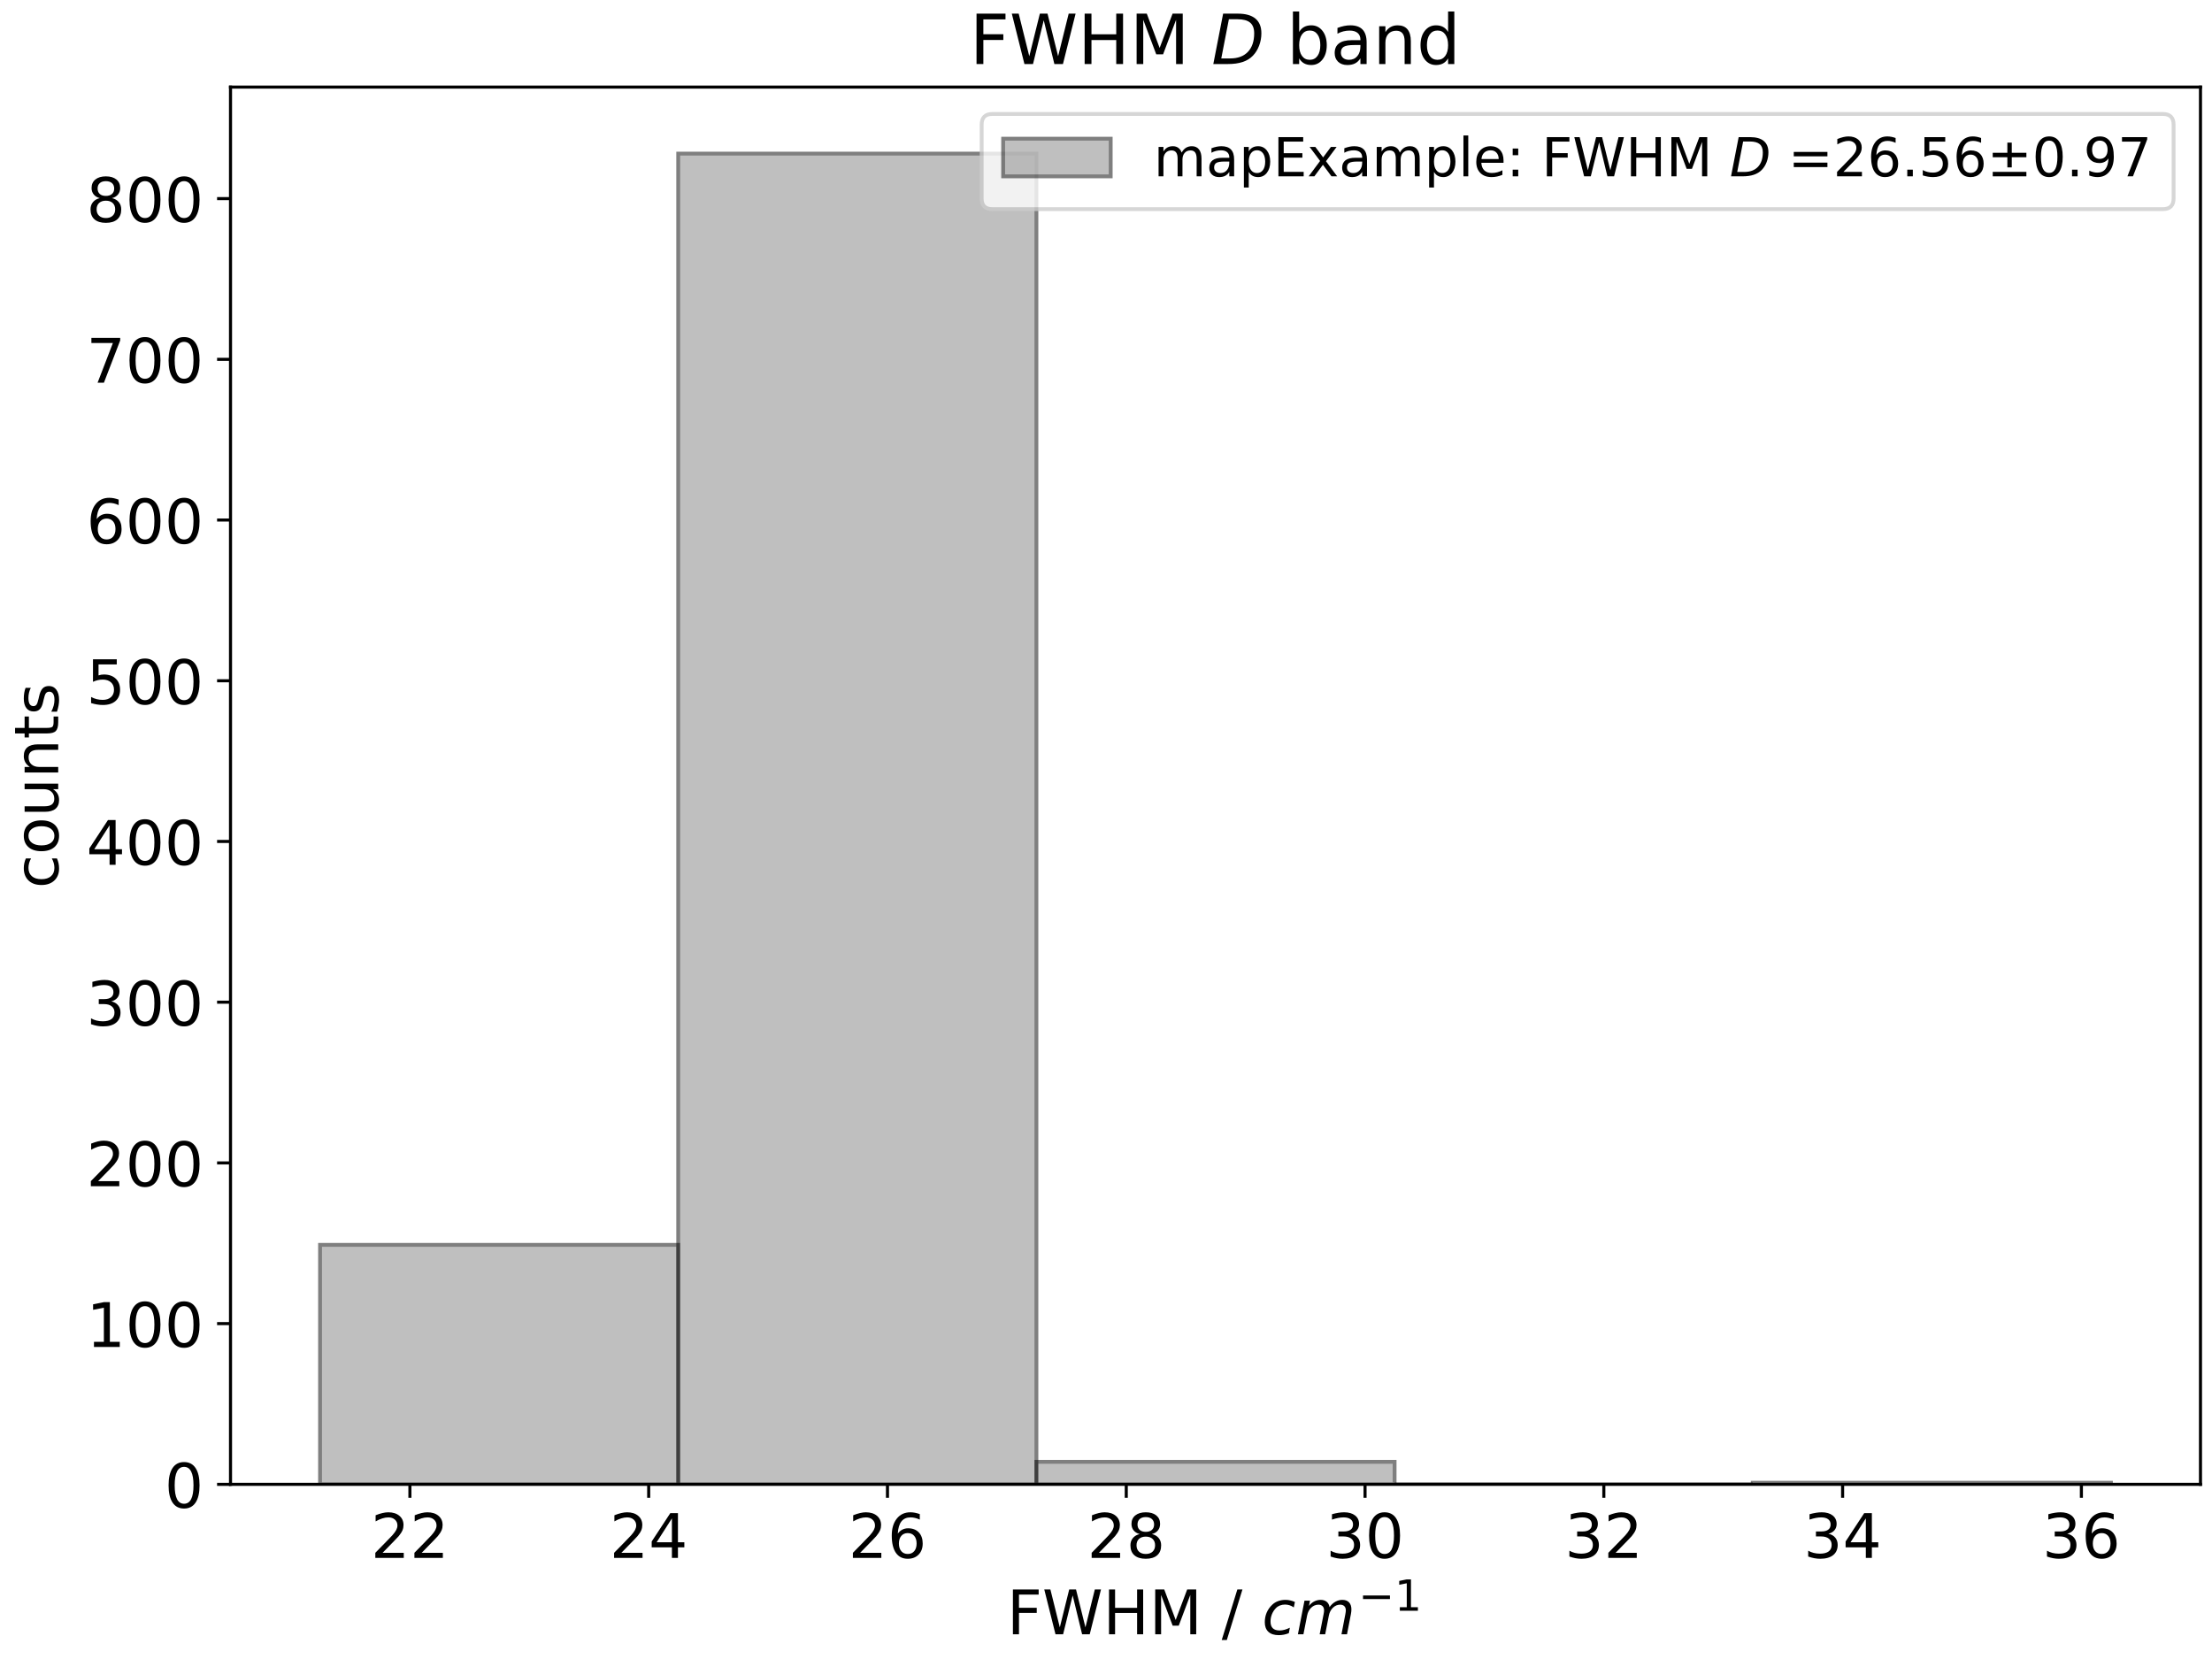
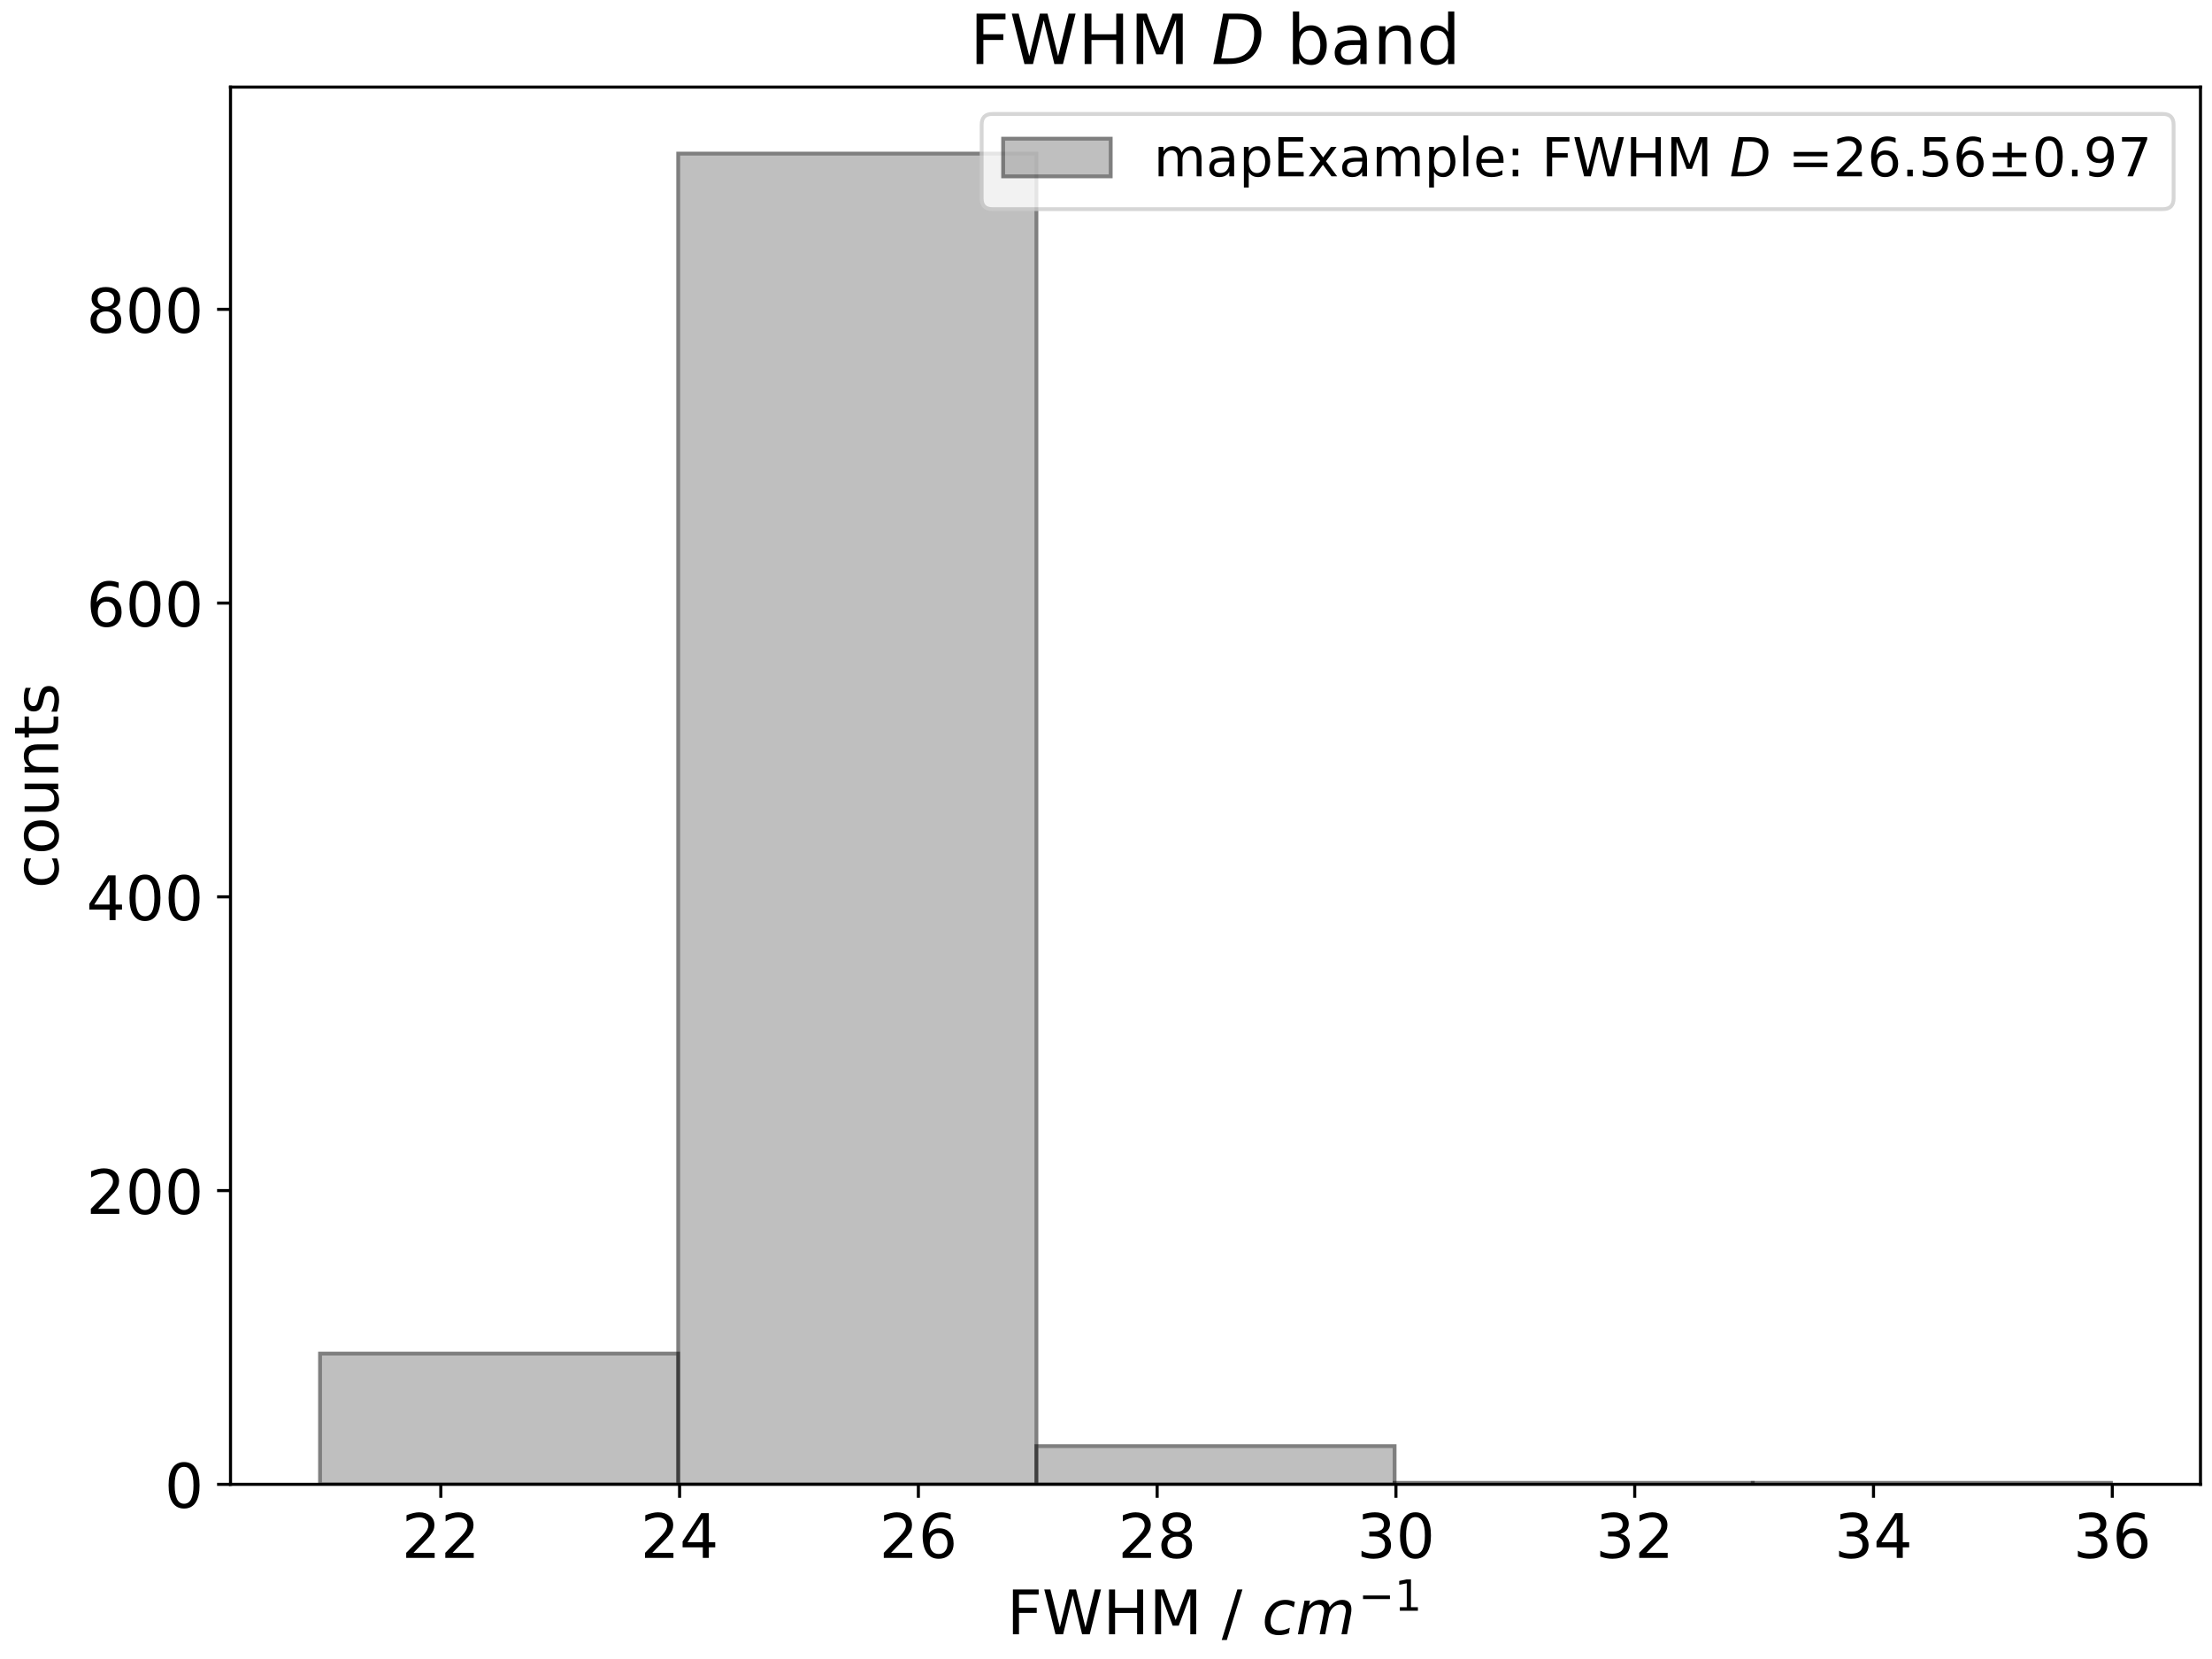
<svg xmlns="http://www.w3.org/2000/svg" xmlns:xlink="http://www.w3.org/1999/xlink" width="576pt" height="432pt" viewBox="0 0 576 432" version="1.1">
  <defs>
    <style type="text/css">*{stroke-linejoin: round; stroke-linecap: butt}</style>
  </defs>
  <g id="figure_1">
    <g id="patch_1">
      <path d="M 0 432  L 576 432  L 576 0  L 0 0  z " style="fill: #ffffff" />
    </g>
    <g id="axes_1">
      <g id="patch_2">
        <path d="M 60.025 386.515  L 573 386.515  L 573 22.677  L 60.025 22.677  z " style="fill: #ffffff" />
      </g>
      <g id="patch_3">
-         <path d="M 83.342 386.515  L 176.61 386.515  L 176.61 324.159  L 83.342 324.159  z " clip-path="url(#pe747b7d765)" style="fill: #7f7f7f; opacity: 0.5; stroke: #000000; stroke-linejoin: miter" />
+         <path d="M 83.342 386.515  L 176.61 386.515  L 176.61 352.476  L 83.342 352.476  z " clip-path="url(#peb97329d9e)" style="fill: #7f7f7f; opacity: 0.5; stroke: #000000; stroke-linejoin: miter" />
      </g>
      <g id="patch_4">
-         <path d="M 176.61 386.515  L 269.878 386.515  L 269.878 40.003  L 176.61 40.003  z " clip-path="url(#pe747b7d765)" style="fill: #7f7f7f; opacity: 0.5; stroke: #000000; stroke-linejoin: miter" />
+         <path d="M 176.61 386.515  L 269.878 386.515  L 269.878 40.003  L 176.61 40.003  z " clip-path="url(#peb97329d9e)" style="fill: #7f7f7f; opacity: 0.5; stroke: #000000; stroke-linejoin: miter" />
      </g>
      <g id="patch_5">
-         <path d="M 269.878 386.515  L 363.147 386.515  L 363.147 380.656  L 269.878 380.656  z " clip-path="url(#pe747b7d765)" style="fill: #7f7f7f; opacity: 0.5; stroke: #000000; stroke-linejoin: miter" />
+         <path d="M 269.878 386.515  L 363.147 386.515  L 363.147 376.571  L 269.878 376.571  z " clip-path="url(#peb97329d9e)" style="fill: #7f7f7f; opacity: 0.5; stroke: #000000; stroke-linejoin: miter" />
      </g>
      <g id="patch_6">
-         <path d="M 363.147 386.515  L 456.415 386.515  L 456.415 386.515  L 363.147 386.515  z " clip-path="url(#pe747b7d765)" style="fill: #7f7f7f; opacity: 0.5; stroke: #000000; stroke-linejoin: miter" />
+         <path d="M 363.147 386.515  L 456.415 386.515  L 456.415 386.132  L 363.147 386.132  z " clip-path="url(#peb97329d9e)" style="fill: #7f7f7f; opacity: 0.5; stroke: #000000; stroke-linejoin: miter" />
      </g>
      <g id="patch_7">
-         <path d="M 456.415 386.515  L 549.683 386.515  L 549.683 386.096  L 456.415 386.096  z " clip-path="url(#pe747b7d765)" style="fill: #7f7f7f; opacity: 0.5; stroke: #000000; stroke-linejoin: miter" />
+         <path d="M 456.415 386.515  L 549.683 386.515  L 549.683 386.132  L 456.415 386.132  z " clip-path="url(#peb97329d9e)" style="fill: #7f7f7f; opacity: 0.5; stroke: #000000; stroke-linejoin: miter" />
      </g>
      <g id="matplotlib.axis_1">
        <g id="xtick_1">
          <g id="line2d_1">
            <defs>
-               <path id="md86f3d3f1f" d="M 0 0  L 0 3.5  " style="stroke: #000000; stroke-width: 0.8" />
-             </defs>
-             <g>
-               <use xlink:href="#md86f3d3f1f" x="106.739" y="386.515" style="stroke: #000000; stroke-width: 0.8" />
+               <path id="mbbf3cf04bb" d="M 0 0  L 0 3.5  " style="stroke: #000000; stroke-width: 0.8" />
+             </defs>
+             <g>
+               <use xlink:href="#mbbf3cf04bb" x="114.784" y="386.515" style="stroke: #000000; stroke-width: 0.8" />
            </g>
          </g>
          <g id="text_1">
-             <g transform="translate(96.55928 405.6723)scale(0.16 -0.16)">
+             <g transform="translate(104.6043 405.6723)scale(0.16 -0.16)">
              <defs>
                <path id="DejaVuSans-32" d="M 1228 531  L 3431 531  L 3431 0  L 469 0  L 469 531  Q 828 903 1448 1529  Q 2069 2156 2228 2338  Q 2531 2678 2651 2914  Q 2772 3150 2772 3378  Q 2772 3750 2511 3984  Q 2250 4219 1831 4219  Q 1534 4219 1204 4116  Q 875 4013 500 3803  L 500 4441  Q 881 4594 1212 4672  Q 1544 4750 1819 4750  Q 2544 4750 2975 4387  Q 3406 4025 3406 3419  Q 3406 3131 3298 2873  Q 3191 2616 2906 2266  Q 2828 2175 2409 1742  Q 1991 1309 1228 531  z " transform="scale(0.015625)" />
              </defs>
              <use xlink:href="#DejaVuSans-32" />
              <use xlink:href="#DejaVuSans-32" x="63.623" />
            </g>
          </g>
        </g>
        <g id="xtick_2">
          <g id="line2d_2">
            <g>
-               <use xlink:href="#md86f3d3f1f" x="168.918" y="386.515" style="stroke: #000000; stroke-width: 0.8" />
+               <use xlink:href="#mbbf3cf04bb" x="176.963" y="386.515" style="stroke: #000000; stroke-width: 0.8" />
            </g>
          </g>
          <g id="text_2">
-             <g transform="translate(158.738 405.6723)scale(0.16 -0.16)">
+             <g transform="translate(166.783 405.6723)scale(0.16 -0.16)">
              <defs>
                <path id="DejaVuSans-34" d="M 2419 4116  L 825 1625  L 2419 1625  L 2419 4116  z M 2253 4666  L 3047 4666  L 3047 1625  L 3713 1625  L 3713 1100  L 3047 1100  L 3047 0  L 2419 0  L 2419 1100  L 313 1100  L 313 1709  L 2253 4666  z " transform="scale(0.015625)" />
              </defs>
              <use xlink:href="#DejaVuSans-32" />
              <use xlink:href="#DejaVuSans-34" x="63.623" />
            </g>
          </g>
        </g>
        <g id="xtick_3">
          <g id="line2d_3">
            <g>
-               <use xlink:href="#md86f3d3f1f" x="231.097" y="386.515" style="stroke: #000000; stroke-width: 0.8" />
+               <use xlink:href="#mbbf3cf04bb" x="239.142" y="386.515" style="stroke: #000000; stroke-width: 0.8" />
            </g>
          </g>
          <g id="text_3">
-             <g transform="translate(220.9167 405.6723)scale(0.16 -0.16)">
+             <g transform="translate(228.9617 405.6723)scale(0.16 -0.16)">
              <defs>
                <path id="DejaVuSans-36" d="M 2113 2584  Q 1688 2584 1439 2293  Q 1191 2003 1191 1497  Q 1191 994 1439 701  Q 1688 409 2113 409  Q 2538 409 2786 701  Q 3034 994 3034 1497  Q 3034 2003 2786 2293  Q 2538 2584 2113 2584  z M 3366 4563  L 3366 3988  Q 3128 4100 2886 4159  Q 2644 4219 2406 4219  Q 1781 4219 1451 3797  Q 1122 3375 1075 2522  Q 1259 2794 1537 2939  Q 1816 3084 2150 3084  Q 2853 3084 3261 2657  Q 3669 2231 3669 1497  Q 3669 778 3244 343  Q 2819 -91 2113 -91  Q 1303 -91 875 529  Q 447 1150 447 2328  Q 447 3434 972 4092  Q 1497 4750 2381 4750  Q 2619 4750 2861 4703  Q 3103 4656 3366 4563  z " transform="scale(0.015625)" />
              </defs>
              <use xlink:href="#DejaVuSans-32" />
              <use xlink:href="#DejaVuSans-36" x="63.623" />
            </g>
          </g>
        </g>
        <g id="xtick_4">
          <g id="line2d_4">
            <g>
-               <use xlink:href="#md86f3d3f1f" x="293.275" y="386.515" style="stroke: #000000; stroke-width: 0.8" />
+               <use xlink:href="#mbbf3cf04bb" x="301.32" y="386.515" style="stroke: #000000; stroke-width: 0.8" />
            </g>
          </g>
          <g id="text_4">
-             <g transform="translate(283.0955 405.6723)scale(0.16 -0.16)">
+             <g transform="translate(291.1405 405.6723)scale(0.16 -0.16)">
              <defs>
                <path id="DejaVuSans-38" d="M 2034 2216  Q 1584 2216 1326 1975  Q 1069 1734 1069 1313  Q 1069 891 1326 650  Q 1584 409 2034 409  Q 2484 409 2743 651  Q 3003 894 3003 1313  Q 3003 1734 2745 1975  Q 2488 2216 2034 2216  z M 1403 2484  Q 997 2584 770 2862  Q 544 3141 544 3541  Q 544 4100 942 4425  Q 1341 4750 2034 4750  Q 2731 4750 3128 4425  Q 3525 4100 3525 3541  Q 3525 3141 3298 2862  Q 3072 2584 2669 2484  Q 3125 2378 3379 2068  Q 3634 1759 3634 1313  Q 3634 634 3220 271  Q 2806 -91 2034 -91  Q 1263 -91 848 271  Q 434 634 434 1313  Q 434 1759 690 2068  Q 947 2378 1403 2484  z M 1172 3481  Q 1172 3119 1398 2916  Q 1625 2713 2034 2713  Q 2441 2713 2670 2916  Q 2900 3119 2900 3481  Q 2900 3844 2670 4047  Q 2441 4250 2034 4250  Q 1625 4250 1398 4047  Q 1172 3844 1172 3481  z " transform="scale(0.015625)" />
              </defs>
              <use xlink:href="#DejaVuSans-32" />
              <use xlink:href="#DejaVuSans-38" x="63.623" />
            </g>
          </g>
        </g>
        <g id="xtick_5">
          <g id="line2d_5">
            <g>
-               <use xlink:href="#md86f3d3f1f" x="355.454" y="386.515" style="stroke: #000000; stroke-width: 0.8" />
+               <use xlink:href="#mbbf3cf04bb" x="363.499" y="386.515" style="stroke: #000000; stroke-width: 0.8" />
            </g>
          </g>
          <g id="text_5">
-             <g transform="translate(345.2742 405.6723)scale(0.16 -0.16)">
+             <g transform="translate(353.3192 405.6723)scale(0.16 -0.16)">
              <defs>
                <path id="DejaVuSans-33" d="M 2597 2516  Q 3050 2419 3304 2112  Q 3559 1806 3559 1356  Q 3559 666 3084 287  Q 2609 -91 1734 -91  Q 1441 -91 1130 -33  Q 819 25 488 141  L 488 750  Q 750 597 1062 519  Q 1375 441 1716 441  Q 2309 441 2620 675  Q 2931 909 2931 1356  Q 2931 1769 2642 2001  Q 2353 2234 1838 2234  L 1294 2234  L 1294 2753  L 1863 2753  Q 2328 2753 2575 2939  Q 2822 3125 2822 3475  Q 2822 3834 2567 4026  Q 2313 4219 1838 4219  Q 1578 4219 1281 4162  Q 984 4106 628 3988  L 628 4550  Q 988 4650 1302 4700  Q 1616 4750 1894 4750  Q 2613 4750 3031 4423  Q 3450 4097 3450 3541  Q 3450 3153 3228 2886  Q 3006 2619 2597 2516  z " transform="scale(0.015625)" />
                <path id="DejaVuSans-30" d="M 2034 4250  Q 1547 4250 1301 3770  Q 1056 3291 1056 2328  Q 1056 1369 1301 889  Q 1547 409 2034 409  Q 2525 409 2770 889  Q 3016 1369 3016 2328  Q 3016 3291 2770 3770  Q 2525 4250 2034 4250  z M 2034 4750  Q 2819 4750 3233 4129  Q 3647 3509 3647 2328  Q 3647 1150 3233 529  Q 2819 -91 2034 -91  Q 1250 -91 836 529  Q 422 1150 422 2328  Q 422 3509 836 4129  Q 1250 4750 2034 4750  z " transform="scale(0.015625)" />
              </defs>
              <use xlink:href="#DejaVuSans-33" />
              <use xlink:href="#DejaVuSans-30" x="63.623" />
            </g>
          </g>
        </g>
        <g id="xtick_6">
          <g id="line2d_6">
            <g>
-               <use xlink:href="#md86f3d3f1f" x="417.633" y="386.515" style="stroke: #000000; stroke-width: 0.8" />
+               <use xlink:href="#mbbf3cf04bb" x="425.678" y="386.515" style="stroke: #000000; stroke-width: 0.8" />
            </g>
          </g>
          <g id="text_6">
-             <g transform="translate(407.4529 405.6723)scale(0.16 -0.16)">
+             <g transform="translate(415.4979 405.6723)scale(0.16 -0.16)">
              <use xlink:href="#DejaVuSans-33" />
              <use xlink:href="#DejaVuSans-32" x="63.623" />
            </g>
          </g>
        </g>
        <g id="xtick_7">
          <g id="line2d_7">
            <g>
-               <use xlink:href="#md86f3d3f1f" x="479.812" y="386.515" style="stroke: #000000; stroke-width: 0.8" />
+               <use xlink:href="#mbbf3cf04bb" x="487.857" y="386.515" style="stroke: #000000; stroke-width: 0.8" />
            </g>
          </g>
          <g id="text_7">
-             <g transform="translate(469.6317 405.6723)scale(0.16 -0.16)">
+             <g transform="translate(477.6767 405.6723)scale(0.16 -0.16)">
              <use xlink:href="#DejaVuSans-33" />
              <use xlink:href="#DejaVuSans-34" x="63.623" />
            </g>
          </g>
        </g>
        <g id="xtick_8">
          <g id="line2d_8">
            <g>
-               <use xlink:href="#md86f3d3f1f" x="541.99" y="386.515" style="stroke: #000000; stroke-width: 0.8" />
+               <use xlink:href="#mbbf3cf04bb" x="550.035" y="386.515" style="stroke: #000000; stroke-width: 0.8" />
            </g>
          </g>
          <g id="text_8">
-             <g transform="translate(531.8104 405.6723)scale(0.16 -0.16)">
+             <g transform="translate(539.8554 405.6723)scale(0.16 -0.16)">
              <use xlink:href="#DejaVuSans-33" />
              <use xlink:href="#DejaVuSans-36" x="63.623" />
            </g>
          </g>
        </g>
        <g id="text_9">
          <g transform="translate(262.1925 425.6723)scale(0.16 -0.16)">
            <defs>
              <path id="DejaVuSans-46" d="M 628 4666  L 3309 4666  L 3309 4134  L 1259 4134  L 1259 2759  L 3109 2759  L 3109 2228  L 1259 2228  L 1259 0  L 628 0  L 628 4666  z " transform="scale(0.015625)" />
              <path id="DejaVuSans-57" d="M 213 4666  L 850 4666  L 1831 722  L 2809 4666  L 3519 4666  L 4500 722  L 5478 4666  L 6119 4666  L 4947 0  L 4153 0  L 3169 4050  L 2175 0  L 1381 0  L 213 4666  z " transform="scale(0.015625)" />
              <path id="DejaVuSans-48" d="M 628 4666  L 1259 4666  L 1259 2753  L 3553 2753  L 3553 4666  L 4184 4666  L 4184 0  L 3553 0  L 3553 2222  L 1259 2222  L 1259 0  L 628 0  L 628 4666  z " transform="scale(0.015625)" />
              <path id="DejaVuSans-4d" d="M 628 4666  L 1569 4666  L 2759 1491  L 3956 4666  L 4897 4666  L 4897 0  L 4281 0  L 4281 4097  L 3078 897  L 2444 897  L 1241 4097  L 1241 0  L 628 0  L 628 4666  z " transform="scale(0.015625)" />
              <path id="DejaVuSans-20" transform="scale(0.015625)" />
              <path id="DejaVuSans-2f" d="M 1625 4666  L 2156 4666  L 531 -594  L 0 -594  L 1625 4666  z " transform="scale(0.015625)" />
              <path id="DejaVuSans-Oblique-63" d="M 3431 3366  L 3316 2797  Q 3109 2947 2876 3022  Q 2644 3097 2394 3097  Q 2119 3097 1870 3000  Q 1622 2903 1453 2725  Q 1184 2453 1037 2087  Q 891 1722 891 1331  Q 891 859 1127 628  Q 1363 397 1844 397  Q 2081 397 2348 469  Q 2616 541 2906 684  L 2797 116  Q 2547 13 2283 -39  Q 2019 -91 1741 -91  Q 1044 -91 669 257  Q 294 606 294 1253  Q 294 1797 489 2255  Q 684 2713 1069 3078  Q 1331 3328 1684 3456  Q 2038 3584 2456 3584  Q 2700 3584 2940 3529  Q 3181 3475 3431 3366  z " transform="scale(0.015625)" />
              <path id="DejaVuSans-Oblique-6d" d="M 5747 2113  L 5338 0  L 4763 0  L 5166 2094  Q 5191 2228 5203 2325  Q 5216 2422 5216 2491  Q 5216 2772 5059 2928  Q 4903 3084 4622 3084  Q 4203 3084 3875 2770  Q 3547 2456 3450 1953  L 3066 0  L 2491 0  L 2900 2094  Q 2925 2209 2937 2307  Q 2950 2406 2950 2484  Q 2950 2769 2794 2926  Q 2638 3084 2363 3084  Q 1938 3084 1609 2770  Q 1281 2456 1184 1953  L 800 0  L 225 0  L 909 3500  L 1484 3500  L 1375 2956  Q 1609 3263 1923 3423  Q 2238 3584 2597 3584  Q 2978 3584 3223 3384  Q 3469 3184 3519 2828  Q 3781 3197 4126 3390  Q 4472 3584 4856 3584  Q 5306 3584 5551 3325  Q 5797 3066 5797 2591  Q 5797 2488 5784 2364  Q 5772 2241 5747 2113  z " transform="scale(0.015625)" />
              <path id="DejaVuSans-2212" d="M 678 2272  L 4684 2272  L 4684 1741  L 678 1741  L 678 2272  z " transform="scale(0.015625)" />
              <path id="DejaVuSans-31" d="M 794 531  L 1825 531  L 1825 4091  L 703 3866  L 703 4441  L 1819 4666  L 2450 4666  L 2450 531  L 3481 531  L 3481 0  L 794 0  L 794 531  z " transform="scale(0.015625)" />
            </defs>
            <use xlink:href="#DejaVuSans-46" transform="translate(0 0.684375)" />
            <use xlink:href="#DejaVuSans-57" transform="translate(57.51953 0.684375)" />
            <use xlink:href="#DejaVuSans-48" transform="translate(156.3965 0.684375)" />
            <use xlink:href="#DejaVuSans-4d" transform="translate(231.5918 0.684375)" />
            <use xlink:href="#DejaVuSans-20" transform="translate(317.8711 0.684375)" />
            <use xlink:href="#DejaVuSans-2f" transform="translate(349.6582 0.684375)" />
            <use xlink:href="#DejaVuSans-20" transform="translate(383.3496 0.684375)" />
            <use xlink:href="#DejaVuSans-Oblique-63" transform="translate(415.1367 0.684375)" />
            <use xlink:href="#DejaVuSans-Oblique-6d" transform="translate(470.1172 0.684375)" />
            <use xlink:href="#DejaVuSans-2212" transform="translate(572.1792 38.96563)scale(0.7)" />
            <use xlink:href="#DejaVuSans-31" transform="translate(630.8315 38.96563)scale(0.7)" />
          </g>
        </g>
      </g>
      <g id="matplotlib.axis_2">
        <g id="ytick_1">
          <g id="line2d_9">
            <defs>
-               <path id="m1669711897" d="M 0 0  L -3.5 0  " style="stroke: #000000; stroke-width: 0.8" />
-             </defs>
-             <g>
-               <use xlink:href="#m1669711897" x="60.025" y="386.515" style="stroke: #000000; stroke-width: 0.8" />
+               <path id="md231387871" d="M 0 0  L -3.5 0  " style="stroke: #000000; stroke-width: 0.8" />
+             </defs>
+             <g>
+               <use xlink:href="#md231387871" x="60.025" y="386.515" style="stroke: #000000; stroke-width: 0.8" />
            </g>
          </g>
          <g id="text_10">
            <g transform="translate(42.84524 392.5935)scale(0.16 -0.16)">
              <use xlink:href="#DejaVuSans-30" />
            </g>
          </g>
        </g>
        <g id="ytick_2">
          <g id="line2d_10">
            <g>
-               <use xlink:href="#m1669711897" x="60.025" y="344.666" style="stroke: #000000; stroke-width: 0.8" />
+               <use xlink:href="#md231387871" x="60.025" y="310.022" style="stroke: #000000; stroke-width: 0.8" />
            </g>
          </g>
          <g id="text_11">
-             <g transform="translate(22.48524 350.7443)scale(0.16 -0.16)">
-               <use xlink:href="#DejaVuSans-31" />
+             <g transform="translate(22.48524 316.1009)scale(0.16 -0.16)">
+               <use xlink:href="#DejaVuSans-32" />
              <use xlink:href="#DejaVuSans-30" x="63.623" />
              <use xlink:href="#DejaVuSans-30" x="127.246" />
            </g>
          </g>
        </g>
        <g id="ytick_3">
          <g id="line2d_11">
            <g>
-               <use xlink:href="#m1669711897" x="60.025" y="302.816" style="stroke: #000000; stroke-width: 0.8" />
+               <use xlink:href="#md231387871" x="60.025" y="233.529" style="stroke: #000000; stroke-width: 0.8" />
            </g>
          </g>
          <g id="text_12">
-             <g transform="translate(22.48524 308.895)scale(0.16 -0.16)">
-               <use xlink:href="#DejaVuSans-32" />
+             <g transform="translate(22.48524 239.6082)scale(0.16 -0.16)">
+               <use xlink:href="#DejaVuSans-34" />
              <use xlink:href="#DejaVuSans-30" x="63.623" />
              <use xlink:href="#DejaVuSans-30" x="127.246" />
            </g>
          </g>
        </g>
        <g id="ytick_4">
          <g id="line2d_12">
            <g>
-               <use xlink:href="#m1669711897" x="60.025" y="260.967" style="stroke: #000000; stroke-width: 0.8" />
+               <use xlink:href="#md231387871" x="60.025" y="157.037" style="stroke: #000000; stroke-width: 0.8" />
            </g>
          </g>
          <g id="text_13">
-             <g transform="translate(22.48524 267.0458)scale(0.16 -0.16)">
-               <use xlink:href="#DejaVuSans-33" />
+             <g transform="translate(22.48524 163.1155)scale(0.16 -0.16)">
+               <use xlink:href="#DejaVuSans-36" />
              <use xlink:href="#DejaVuSans-30" x="63.623" />
              <use xlink:href="#DejaVuSans-30" x="127.246" />
            </g>
          </g>
        </g>
        <g id="ytick_5">
          <g id="line2d_13">
            <g>
-               <use xlink:href="#m1669711897" x="60.025" y="219.118" style="stroke: #000000; stroke-width: 0.8" />
+               <use xlink:href="#md231387871" x="60.025" y="80.544" style="stroke: #000000; stroke-width: 0.8" />
            </g>
          </g>
          <g id="text_14">
-             <g transform="translate(22.48524 225.1965)scale(0.16 -0.16)">
-               <use xlink:href="#DejaVuSans-34" />
+             <g transform="translate(22.48524 86.62287)scale(0.16 -0.16)">
+               <use xlink:href="#DejaVuSans-38" />
              <use xlink:href="#DejaVuSans-30" x="63.623" />
              <use xlink:href="#DejaVuSans-30" x="127.246" />
            </g>
          </g>
        </g>
-         <g id="ytick_6">
-           <g id="line2d_14">
-             <g>
-               <use xlink:href="#m1669711897" x="60.025" y="177.269" style="stroke: #000000; stroke-width: 0.8" />
-             </g>
-           </g>
-           <g id="text_15">
-             <g transform="translate(22.48524 183.3473)scale(0.16 -0.16)">
-               <defs>
-                 <path id="DejaVuSans-35" d="M 691 4666  L 3169 4666  L 3169 4134  L 1269 4134  L 1269 2991  Q 1406 3038 1543 3061  Q 1681 3084 1819 3084  Q 2600 3084 3056 2656  Q 3513 2228 3513 1497  Q 3513 744 3044 326  Q 2575 -91 1722 -91  Q 1428 -91 1123 -41  Q 819 9 494 109  L 494 744  Q 775 591 1075 516  Q 1375 441 1709 441  Q 2250 441 2565 725  Q 2881 1009 2881 1497  Q 2881 1984 2565 2268  Q 2250 2553 1709 2553  Q 1456 2553 1204 2497  Q 953 2441 691 2322  L 691 4666  z " transform="scale(0.015625)" />
-               </defs>
-               <use xlink:href="#DejaVuSans-35" />
-               <use xlink:href="#DejaVuSans-30" x="63.623" />
-               <use xlink:href="#DejaVuSans-30" x="127.246" />
-             </g>
-           </g>
-         </g>
-         <g id="ytick_7">
-           <g id="line2d_15">
-             <g>
-               <use xlink:href="#m1669711897" x="60.025" y="135.419" style="stroke: #000000; stroke-width: 0.8" />
-             </g>
-           </g>
-           <g id="text_16">
-             <g transform="translate(22.48524 141.498)scale(0.16 -0.16)">
-               <use xlink:href="#DejaVuSans-36" />
-               <use xlink:href="#DejaVuSans-30" x="63.623" />
-               <use xlink:href="#DejaVuSans-30" x="127.246" />
-             </g>
-           </g>
-         </g>
-         <g id="ytick_8">
-           <g id="line2d_16">
-             <g>
-               <use xlink:href="#m1669711897" x="60.025" y="93.57" style="stroke: #000000; stroke-width: 0.8" />
-             </g>
-           </g>
-           <g id="text_17">
-             <g transform="translate(22.48524 99.6488)scale(0.16 -0.16)">
-               <defs>
-                 <path id="DejaVuSans-37" d="M 525 4666  L 3525 4666  L 3525 4397  L 1831 0  L 1172 0  L 2766 4134  L 525 4134  L 525 4666  z " transform="scale(0.015625)" />
-               </defs>
-               <use xlink:href="#DejaVuSans-37" />
-               <use xlink:href="#DejaVuSans-30" x="63.623" />
-               <use xlink:href="#DejaVuSans-30" x="127.246" />
-             </g>
-           </g>
-         </g>
-         <g id="ytick_9">
-           <g id="line2d_17">
-             <g>
-               <use xlink:href="#m1669711897" x="60.025" y="51.721" style="stroke: #000000; stroke-width: 0.8" />
-             </g>
-           </g>
-           <g id="text_18">
-             <g transform="translate(22.48524 57.79955)scale(0.16 -0.16)">
-               <use xlink:href="#DejaVuSans-38" />
-               <use xlink:href="#DejaVuSans-30" x="63.623" />
-               <use xlink:href="#DejaVuSans-30" x="127.246" />
-             </g>
-           </g>
-         </g>
-         <g id="text_19">
+         <g id="text_15">
          <g transform="translate(15.15774 231.3336)rotate(-90)scale(0.16 -0.16)">
            <defs>
              <path id="DejaVuSans-63" d="M 3122 3366  L 3122 2828  Q 2878 2963 2633 3030  Q 2388 3097 2138 3097  Q 1578 3097 1268 2742  Q 959 2388 959 1747  Q 959 1106 1268 751  Q 1578 397 2138 397  Q 2388 397 2633 464  Q 2878 531 3122 666  L 3122 134  Q 2881 22 2623 -34  Q 2366 -91 2075 -91  Q 1284 -91 818 406  Q 353 903 353 1747  Q 353 2603 823 3093  Q 1294 3584 2113 3584  Q 2378 3584 2631 3529  Q 2884 3475 3122 3366  z " transform="scale(0.015625)" />
              <path id="DejaVuSans-6f" d="M 1959 3097  Q 1497 3097 1228 2736  Q 959 2375 959 1747  Q 959 1119 1226 758  Q 1494 397 1959 397  Q 2419 397 2687 759  Q 2956 1122 2956 1747  Q 2956 2369 2687 2733  Q 2419 3097 1959 3097  z M 1959 3584  Q 2709 3584 3137 3096  Q 3566 2609 3566 1747  Q 3566 888 3137 398  Q 2709 -91 1959 -91  Q 1206 -91 779 398  Q 353 888 353 1747  Q 353 2609 779 3096  Q 1206 3584 1959 3584  z " transform="scale(0.015625)" />
              <path id="DejaVuSans-75" d="M 544 1381  L 544 3500  L 1119 3500  L 1119 1403  Q 1119 906 1312 657  Q 1506 409 1894 409  Q 2359 409 2629 706  Q 2900 1003 2900 1516  L 2900 3500  L 3475 3500  L 3475 0  L 2900 0  L 2900 538  Q 2691 219 2414 64  Q 2138 -91 1772 -91  Q 1169 -91 856 284  Q 544 659 544 1381  z M 1991 3584  L 1991 3584  z " transform="scale(0.015625)" />
              <path id="DejaVuSans-6e" d="M 3513 2113  L 3513 0  L 2938 0  L 2938 2094  Q 2938 2591 2744 2837  Q 2550 3084 2163 3084  Q 1697 3084 1428 2787  Q 1159 2491 1159 1978  L 1159 0  L 581 0  L 581 3500  L 1159 3500  L 1159 2956  Q 1366 3272 1645 3428  Q 1925 3584 2291 3584  Q 2894 3584 3203 3211  Q 3513 2838 3513 2113  z " transform="scale(0.015625)" />
              <path id="DejaVuSans-74" d="M 1172 4494  L 1172 3500  L 2356 3500  L 2356 3053  L 1172 3053  L 1172 1153  Q 1172 725 1289 603  Q 1406 481 1766 481  L 2356 481  L 2356 0  L 1766 0  Q 1100 0 847 248  Q 594 497 594 1153  L 594 3053  L 172 3053  L 172 3500  L 594 3500  L 594 4494  L 1172 4494  z " transform="scale(0.015625)" />
              <path id="DejaVuSans-73" d="M 2834 3397  L 2834 2853  Q 2591 2978 2328 3040  Q 2066 3103 1784 3103  Q 1356 3103 1142 2972  Q 928 2841 928 2578  Q 928 2378 1081 2264  Q 1234 2150 1697 2047  L 1894 2003  Q 2506 1872 2764 1633  Q 3022 1394 3022 966  Q 3022 478 2636 193  Q 2250 -91 1575 -91  Q 1294 -91 989 -36  Q 684 19 347 128  L 347 722  Q 666 556 975 473  Q 1284 391 1588 391  Q 1994 391 2212 530  Q 2431 669 2431 922  Q 2431 1156 2273 1281  Q 2116 1406 1581 1522  L 1381 1569  Q 847 1681 609 1914  Q 372 2147 372 2553  Q 372 3047 722 3315  Q 1072 3584 1716 3584  Q 2034 3584 2315 3537  Q 2597 3491 2834 3397  z " transform="scale(0.015625)" />
            </defs>
            <use xlink:href="#DejaVuSans-63" />
            <use xlink:href="#DejaVuSans-6f" x="54.98" />
            <use xlink:href="#DejaVuSans-75" x="116.162" />
            <use xlink:href="#DejaVuSans-6e" x="179.541" />
            <use xlink:href="#DejaVuSans-74" x="242.92" />
            <use xlink:href="#DejaVuSans-73" x="282.129" />
          </g>
        </g>
      </g>
      <g id="patch_8">
        <path d="M 60.025 386.515  L 60.025 22.677  " style="fill: none; stroke: #000000; stroke-width: 0.8; stroke-linejoin: miter; stroke-linecap: square" />
      </g>
      <g id="patch_9">
        <path d="M 573 386.515  L 573 22.677  " style="fill: none; stroke: #000000; stroke-width: 0.8; stroke-linejoin: miter; stroke-linecap: square" />
      </g>
      <g id="patch_10">
        <path d="M 60.025 386.515  L 573 386.515  " style="fill: none; stroke: #000000; stroke-width: 0.8; stroke-linejoin: miter; stroke-linecap: square" />
      </g>
      <g id="patch_11">
        <path d="M 60.025 22.677  L 573 22.677  " style="fill: none; stroke: #000000; stroke-width: 0.8; stroke-linejoin: miter; stroke-linecap: square" />
      </g>
-       <g id="text_20">
+       <g id="text_16">
        <g transform="translate(252.5225 16.67743)scale(0.18 -0.18)">
          <defs>
            <path id="DejaVuSans-Oblique-44" d="M 1081 4666  L 2438 4666  Q 3519 4666 4070 4208  Q 4622 3750 4622 2847  Q 4622 2250 4412 1698  Q 4203 1147 3834 769  Q 3463 381 2891 190  Q 2319 0 1538 0  L 172 0  L 1081 4666  z M 1613 4147  L 909 519  L 1734 519  Q 2794 519 3375 1128  Q 3956 1738 3956 2847  Q 3956 3519 3581 3833  Q 3206 4147 2406 4147  L 1613 4147  z " transform="scale(0.015625)" />
            <path id="DejaVuSans-62" d="M 3116 1747  Q 3116 2381 2855 2742  Q 2594 3103 2138 3103  Q 1681 3103 1420 2742  Q 1159 2381 1159 1747  Q 1159 1113 1420 752  Q 1681 391 2138 391  Q 2594 391 2855 752  Q 3116 1113 3116 1747  z M 1159 2969  Q 1341 3281 1617 3432  Q 1894 3584 2278 3584  Q 2916 3584 3314 3078  Q 3713 2572 3713 1747  Q 3713 922 3314 415  Q 2916 -91 2278 -91  Q 1894 -91 1617 61  Q 1341 213 1159 525  L 1159 0  L 581 0  L 581 4863  L 1159 4863  L 1159 2969  z " transform="scale(0.015625)" />
            <path id="DejaVuSans-61" d="M 2194 1759  Q 1497 1759 1228 1600  Q 959 1441 959 1056  Q 959 750 1161 570  Q 1363 391 1709 391  Q 2188 391 2477 730  Q 2766 1069 2766 1631  L 2766 1759  L 2194 1759  z M 3341 1997  L 3341 0  L 2766 0  L 2766 531  Q 2569 213 2275 61  Q 1981 -91 1556 -91  Q 1019 -91 701 211  Q 384 513 384 1019  Q 384 1609 779 1909  Q 1175 2209 1959 2209  L 2766 2209  L 2766 2266  Q 2766 2663 2505 2880  Q 2244 3097 1772 3097  Q 1472 3097 1187 3025  Q 903 2953 641 2809  L 641 3341  Q 956 3463 1253 3523  Q 1550 3584 1831 3584  Q 2591 3584 2966 3190  Q 3341 2797 3341 1997  z " transform="scale(0.015625)" />
            <path id="DejaVuSans-64" d="M 2906 2969  L 2906 4863  L 3481 4863  L 3481 0  L 2906 0  L 2906 525  Q 2725 213 2448 61  Q 2172 -91 1784 -91  Q 1150 -91 751 415  Q 353 922 353 1747  Q 353 2572 751 3078  Q 1150 3584 1784 3584  Q 2172 3584 2448 3432  Q 2725 3281 2906 2969  z M 947 1747  Q 947 1113 1208 752  Q 1469 391 1925 391  Q 2381 391 2643 752  Q 2906 1113 2906 1747  Q 2906 2381 2643 2742  Q 2381 3103 1925 3103  Q 1469 3103 1208 2742  Q 947 2381 947 1747  z " transform="scale(0.015625)" />
          </defs>
          <use xlink:href="#DejaVuSans-46" transform="translate(0 0.015625)" />
          <use xlink:href="#DejaVuSans-57" transform="translate(57.51953 0.015625)" />
          <use xlink:href="#DejaVuSans-48" transform="translate(156.3965 0.015625)" />
          <use xlink:href="#DejaVuSans-4d" transform="translate(231.5918 0.015625)" />
          <use xlink:href="#DejaVuSans-20" transform="translate(317.8711 0.015625)" />
          <use xlink:href="#DejaVuSans-Oblique-44" transform="translate(349.6582 0.015625)" />
          <use xlink:href="#DejaVuSans-20" transform="translate(426.6602 0.015625)" />
          <use xlink:href="#DejaVuSans-62" transform="translate(458.4473 0.015625)" />
          <use xlink:href="#DejaVuSans-61" transform="translate(521.9238 0.015625)" />
          <use xlink:href="#DejaVuSans-6e" transform="translate(583.2031 0.015625)" />
          <use xlink:href="#DejaVuSans-64" transform="translate(646.582 0.015625)" />
        </g>
      </g>
      <g id="legend_1">
        <g id="patch_12">
          <path d="M 258.42 54.457  L 563.2 54.457  Q 566 54.457 566 51.657  L 566 32.477  Q 566 29.677 563.2 29.677  L 258.42 29.677  Q 255.62 29.677 255.62 32.477  L 255.62 51.657  Q 255.62 54.457 258.42 54.457  z " style="fill: #ffffff; opacity: 0.8; stroke: #cccccc; stroke-linejoin: miter" />
        </g>
        <g id="patch_13">
          <path d="M 261.22 45.917  L 289.22 45.917  L 289.22 36.117  L 261.22 36.117  z " style="fill: #7f7f7f; opacity: 0.5; stroke: #000000; stroke-linejoin: miter" />
        </g>
-         <g id="text_21">
+         <g id="text_17">
          <g transform="translate(300.4198 45.91743)scale(0.14 -0.14)">
            <defs>
              <path id="DejaVuSans-6d" d="M 3328 2828  Q 3544 3216 3844 3400  Q 4144 3584 4550 3584  Q 5097 3584 5394 3201  Q 5691 2819 5691 2113  L 5691 0  L 5113 0  L 5113 2094  Q 5113 2597 4934 2840  Q 4756 3084 4391 3084  Q 3944 3084 3684 2787  Q 3425 2491 3425 1978  L 3425 0  L 2847 0  L 2847 2094  Q 2847 2600 2669 2842  Q 2491 3084 2119 3084  Q 1678 3084 1418 2786  Q 1159 2488 1159 1978  L 1159 0  L 581 0  L 581 3500  L 1159 3500  L 1159 2956  Q 1356 3278 1631 3431  Q 1906 3584 2284 3584  Q 2666 3584 2933 3390  Q 3200 3197 3328 2828  z " transform="scale(0.015625)" />
              <path id="DejaVuSans-70" d="M 1159 525  L 1159 -1331  L 581 -1331  L 581 3500  L 1159 3500  L 1159 2969  Q 1341 3281 1617 3432  Q 1894 3584 2278 3584  Q 2916 3584 3314 3078  Q 3713 2572 3713 1747  Q 3713 922 3314 415  Q 2916 -91 2278 -91  Q 1894 -91 1617 61  Q 1341 213 1159 525  z M 3116 1747  Q 3116 2381 2855 2742  Q 2594 3103 2138 3103  Q 1681 3103 1420 2742  Q 1159 2381 1159 1747  Q 1159 1113 1420 752  Q 1681 391 2138 391  Q 2594 391 2855 752  Q 3116 1113 3116 1747  z " transform="scale(0.015625)" />
              <path id="DejaVuSans-45" d="M 628 4666  L 3578 4666  L 3578 4134  L 1259 4134  L 1259 2753  L 3481 2753  L 3481 2222  L 1259 2222  L 1259 531  L 3634 531  L 3634 0  L 628 0  L 628 4666  z " transform="scale(0.015625)" />
              <path id="DejaVuSans-78" d="M 3513 3500  L 2247 1797  L 3578 0  L 2900 0  L 1881 1375  L 863 0  L 184 0  L 1544 1831  L 300 3500  L 978 3500  L 1906 2253  L 2834 3500  L 3513 3500  z " transform="scale(0.015625)" />
              <path id="DejaVuSans-6c" d="M 603 4863  L 1178 4863  L 1178 0  L 603 0  L 603 4863  z " transform="scale(0.015625)" />
              <path id="DejaVuSans-65" d="M 3597 1894  L 3597 1613  L 953 1613  Q 991 1019 1311 708  Q 1631 397 2203 397  Q 2534 397 2845 478  Q 3156 559 3463 722  L 3463 178  Q 3153 47 2828 -22  Q 2503 -91 2169 -91  Q 1331 -91 842 396  Q 353 884 353 1716  Q 353 2575 817 3079  Q 1281 3584 2069 3584  Q 2775 3584 3186 3129  Q 3597 2675 3597 1894  z M 3022 2063  Q 3016 2534 2758 2815  Q 2500 3097 2075 3097  Q 1594 3097 1305 2825  Q 1016 2553 972 2059  L 3022 2063  z " transform="scale(0.015625)" />
              <path id="DejaVuSans-3a" d="M 750 794  L 1409 794  L 1409 0  L 750 0  L 750 794  z M 750 3309  L 1409 3309  L 1409 2516  L 750 2516  L 750 3309  z " transform="scale(0.015625)" />
              <path id="DejaVuSans-3d" d="M 678 2906  L 4684 2906  L 4684 2381  L 678 2381  L 678 2906  z M 678 1631  L 4684 1631  L 4684 1100  L 678 1100  L 678 1631  z " transform="scale(0.015625)" />
              <path id="DejaVuSans-2e" d="M 684 794  L 1344 794  L 1344 0  L 684 0  L 684 794  z " transform="scale(0.015625)" />
+               <path id="DejaVuSans-35" d="M 691 4666  L 3169 4666  L 3169 4134  L 1269 4134  L 1269 2991  Q 1406 3038 1543 3061  Q 1681 3084 1819 3084  Q 2600 3084 3056 2656  Q 3513 2228 3513 1497  Q 3513 744 3044 326  Q 2575 -91 1722 -91  Q 1428 -91 1123 -41  Q 819 9 494 109  L 494 744  Q 775 591 1075 516  Q 1375 441 1709 441  Q 2250 441 2565 725  Q 2881 1009 2881 1497  Q 2881 1984 2565 2268  Q 2250 2553 1709 2553  Q 1456 2553 1204 2497  Q 953 2441 691 2322  L 691 4666  z " transform="scale(0.015625)" />
              <path id="DejaVuSans-b1" d="M 2944 4013  L 2944 2803  L 4684 2803  L 4684 2272  L 2944 2272  L 2944 1063  L 2419 1063  L 2419 2272  L 678 2272  L 678 2803  L 2419 2803  L 2419 4013  L 2944 4013  z M 678 531  L 4684 531  L 4684 0  L 678 0  L 678 531  z " transform="scale(0.015625)" />
              <path id="DejaVuSans-39" d="M 703 97  L 703 672  Q 941 559 1184 500  Q 1428 441 1663 441  Q 2288 441 2617 861  Q 2947 1281 2994 2138  Q 2813 1869 2534 1725  Q 2256 1581 1919 1581  Q 1219 1581 811 2004  Q 403 2428 403 3163  Q 403 3881 828 4315  Q 1253 4750 1959 4750  Q 2769 4750 3195 4129  Q 3622 3509 3622 2328  Q 3622 1225 3098 567  Q 2575 -91 1691 -91  Q 1453 -91 1209 -44  Q 966 3 703 97  z M 1959 2075  Q 2384 2075 2632 2365  Q 2881 2656 2881 3163  Q 2881 3666 2632 3958  Q 2384 4250 1959 4250  Q 1534 4250 1286 3958  Q 1038 3666 1038 3163  Q 1038 2656 1286 2365  Q 1534 2075 1959 2075  z " transform="scale(0.015625)" />
+               <path id="DejaVuSans-37" d="M 525 4666  L 3525 4666  L 3525 4397  L 1831 0  L 1172 0  L 2766 4134  L 525 4134  L 525 4666  z " transform="scale(0.015625)" />
            </defs>
            <use xlink:href="#DejaVuSans-6d" transform="translate(0 0.015625)" />
            <use xlink:href="#DejaVuSans-61" transform="translate(97.41211 0.015625)" />
            <use xlink:href="#DejaVuSans-70" transform="translate(158.6914 0.015625)" />
            <use xlink:href="#DejaVuSans-45" transform="translate(222.168 0.015625)" />
            <use xlink:href="#DejaVuSans-78" transform="translate(285.3516 0.015625)" />
            <use xlink:href="#DejaVuSans-61" transform="translate(344.5312 0.015625)" />
            <use xlink:href="#DejaVuSans-6d" transform="translate(405.8105 0.015625)" />
            <use xlink:href="#DejaVuSans-70" transform="translate(503.2227 0.015625)" />
            <use xlink:href="#DejaVuSans-6c" transform="translate(566.6992 0.015625)" />
            <use xlink:href="#DejaVuSans-65" transform="translate(594.4824 0.015625)" />
            <use xlink:href="#DejaVuSans-3a" transform="translate(656.0059 0.015625)" />
            <use xlink:href="#DejaVuSans-20" transform="translate(689.6973 0.015625)" />
            <use xlink:href="#DejaVuSans-46" transform="translate(721.4844 0.015625)" />
            <use xlink:href="#DejaVuSans-57" transform="translate(779.0039 0.015625)" />
            <use xlink:href="#DejaVuSans-48" transform="translate(877.8809 0.015625)" />
            <use xlink:href="#DejaVuSans-4d" transform="translate(953.0762 0.015625)" />
            <use xlink:href="#DejaVuSans-20" transform="translate(1039.355 0.015625)" />
            <use xlink:href="#DejaVuSans-Oblique-44" transform="translate(1071.143 0.015625)" />
            <use xlink:href="#DejaVuSans-20" transform="translate(1148.145 0.015625)" />
            <use xlink:href="#DejaVuSans-3d" transform="translate(1179.932 0.015625)" />
            <use xlink:href="#DejaVuSans-32" transform="translate(1263.721 0.015625)" />
            <use xlink:href="#DejaVuSans-36" transform="translate(1327.344 0.015625)" />
            <use xlink:href="#DejaVuSans-2e" transform="translate(1390.967 0.015625)" />
            <use xlink:href="#DejaVuSans-35" transform="translate(1422.754 0.015625)" />
            <use xlink:href="#DejaVuSans-36" transform="translate(1486.377 0.015625)" />
            <use xlink:href="#DejaVuSans-b1" transform="translate(1550 0.015625)" />
            <use xlink:href="#DejaVuSans-30" transform="translate(1633.789 0.015625)" />
            <use xlink:href="#DejaVuSans-2e" transform="translate(1697.412 0.015625)" />
            <use xlink:href="#DejaVuSans-39" transform="translate(1729.199 0.015625)" />
            <use xlink:href="#DejaVuSans-37" transform="translate(1792.822 0.015625)" />
          </g>
        </g>
      </g>
    </g>
  </g>
  <defs>
-     <clipPath id="pe747b7d765">
+     <clipPath id="peb97329d9e">
      <rect x="60.025" y="22.677" width="512.975" height="363.837" />
    </clipPath>
  </defs>
</svg>
